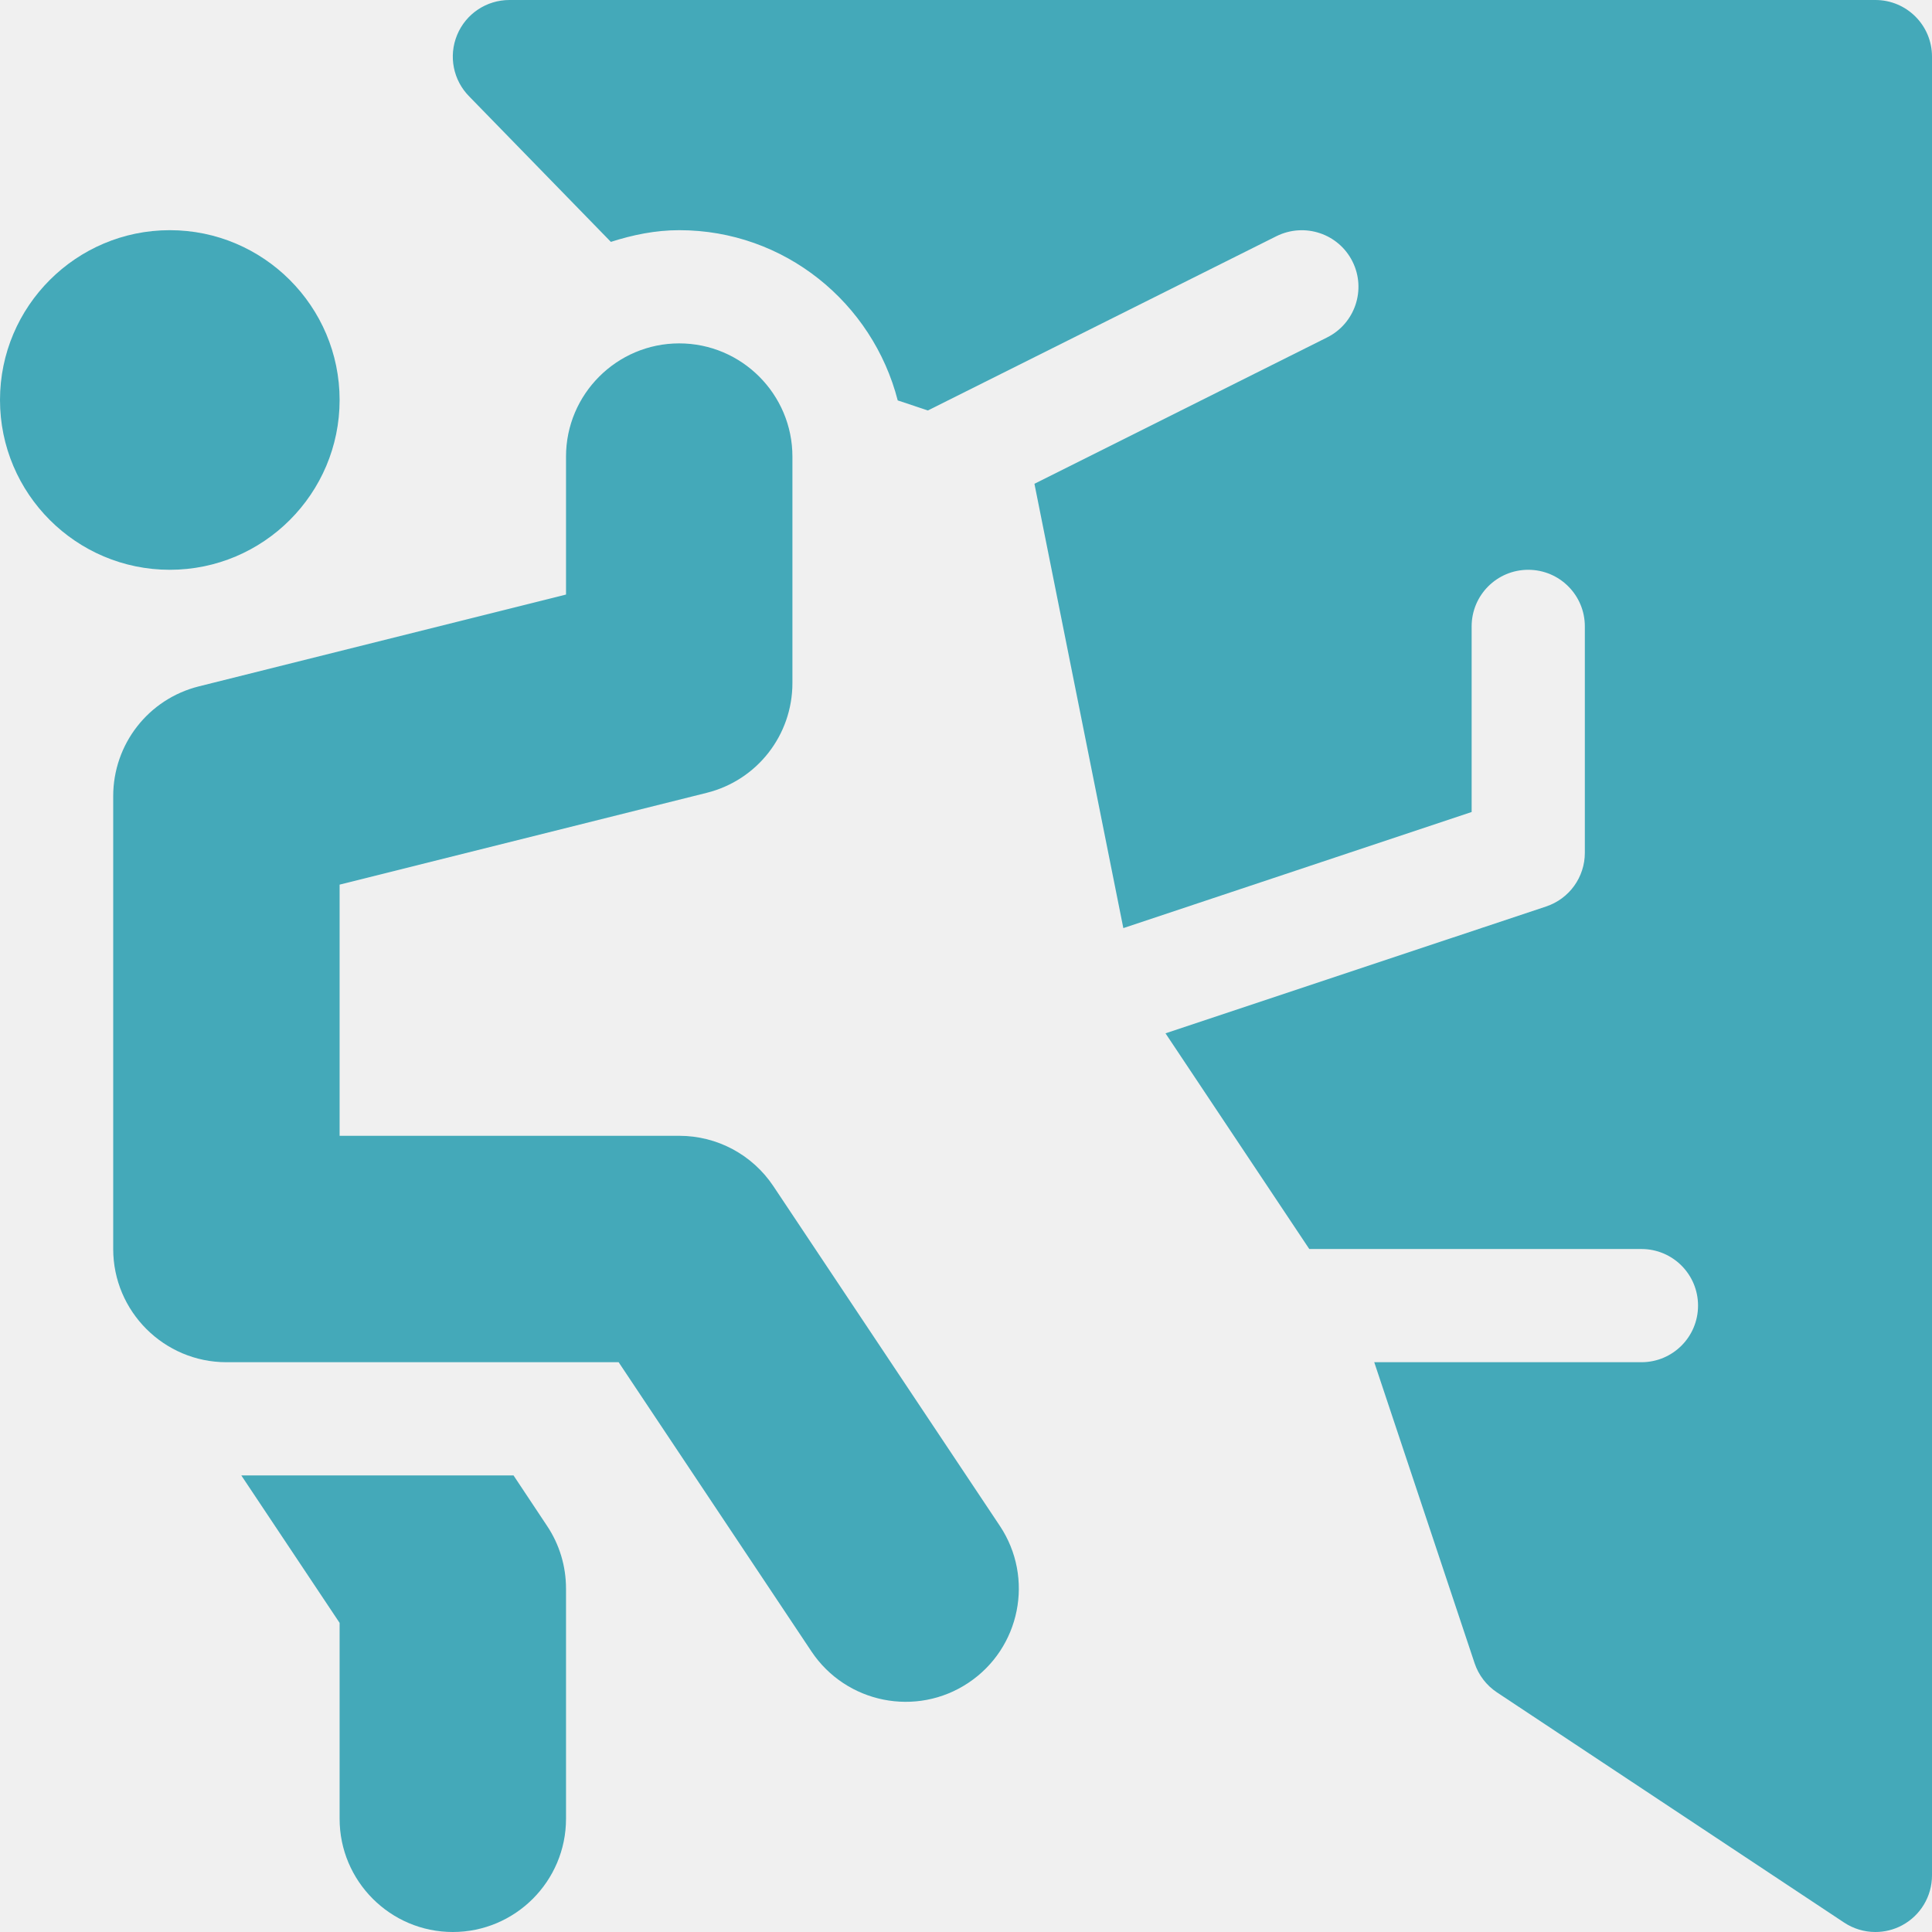
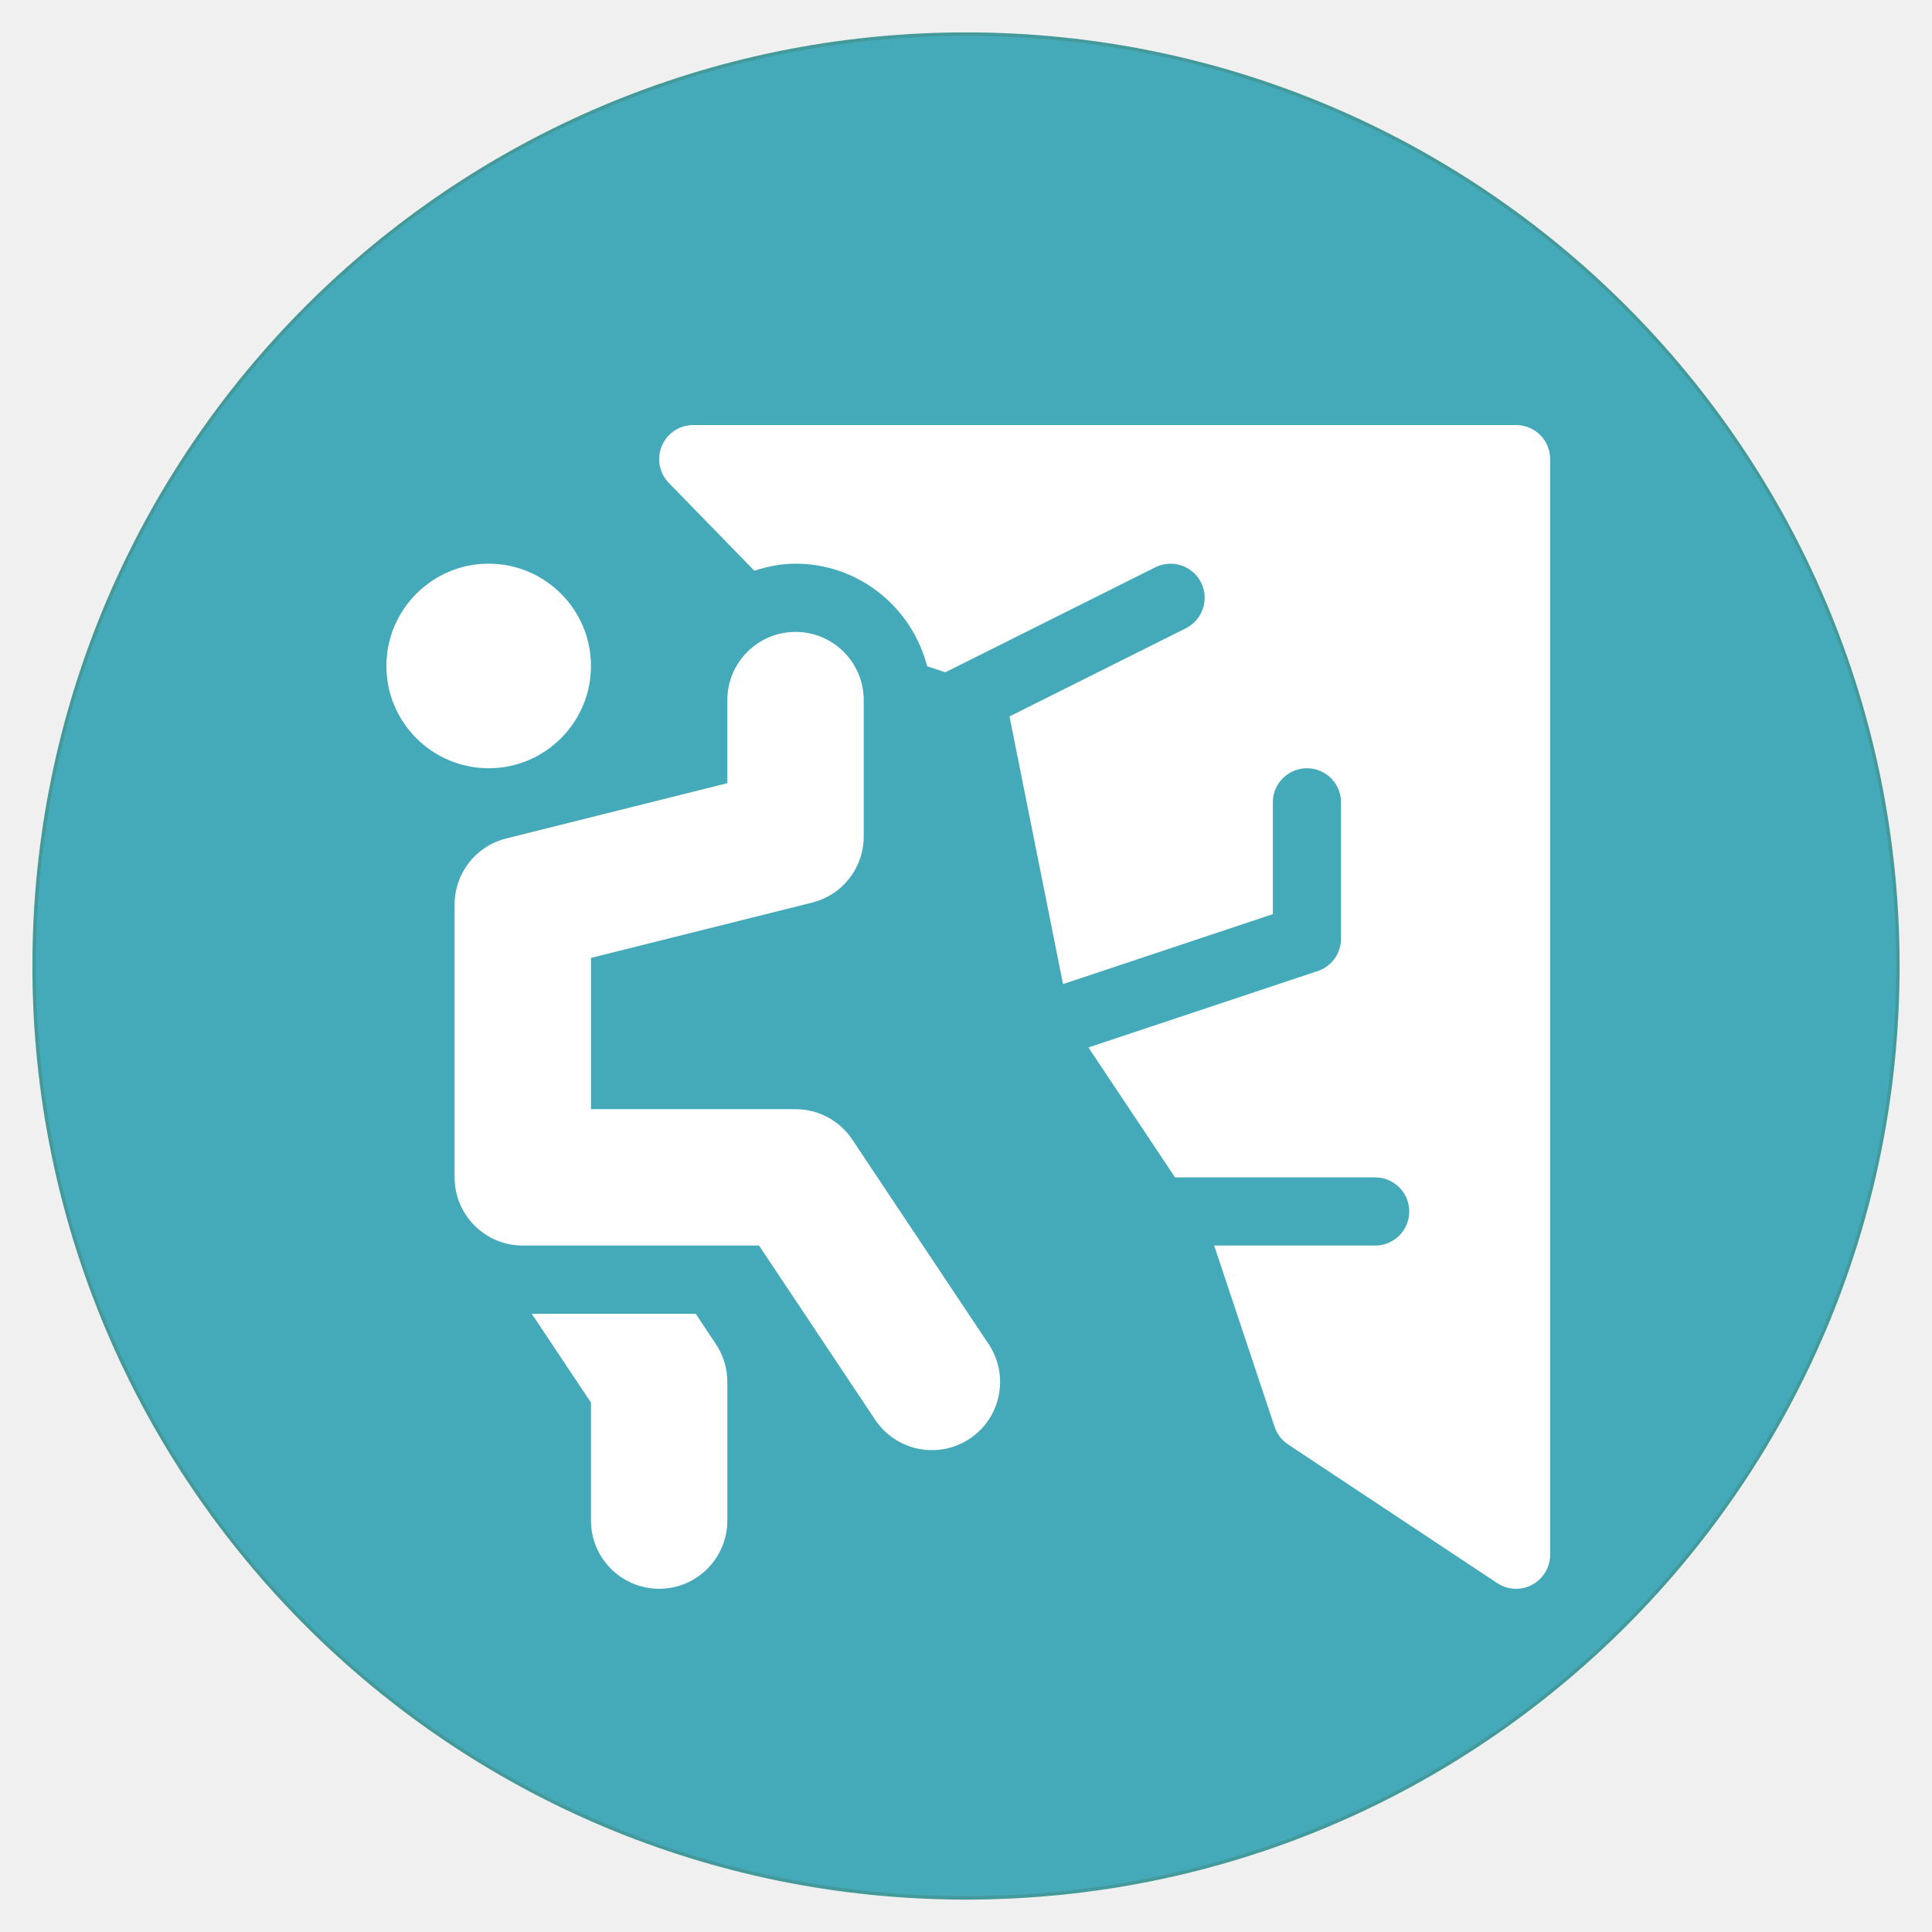
- <svg xmlns="http://www.w3.org/2000/svg" version="1.1" id="Capa_1" x="0px" y="0px" viewBox="0 0 512 512" style="enable-background:new 0 0 512 512;" xml:space="preserve">
+ <svg xmlns="http://www.w3.org/2000/svg" width="850" height="850">
  <g>
-     <g>
-       <path style="fill:#44A9B9;" d="M45,61C20.186,61,0,81.186,0,106c0,24.814,20.186,45,45,45s45-20.186,45-45C90,81.186,69.814,61,45,61z" />
-     </g>
+     <rect fill="none" id="canvas_background" height="852" width="852" y="-1" x="-1" />
  </g>
  <g>
-     <g>
-       <path style="fill:#44A9B9;" d="M264.961,404.359l-60-90C199.38,305.995,190.049,301,180,301H90v-66.563l97.295-24.331    C200.669,206.767,210,194.799,210,181v-60c0-16.538-13.462-30-30-30c-16.538,0-30,13.462-30,30v36.563l-97.295,24.331    C39.331,185.233,30,197.201,30,211v120c0,16.538,13.462,30,30,30h103.945l51.094,76.641c9.19,13.771,27.83,17.514,41.602,8.32    C270.379,436.811,274.175,418.195,264.961,404.359z" />
+     <ellipse ry="410" rx="410" id="svg_29" cy="425" cx="425" stroke-width="1.5" stroke="#449a9b" fill="#44a9b9" />
+     <g id="svg_1">
+       <g id="svg_2">
+         <path id="svg_3" fill="#ffffff" d="m215,248c-24.814,0 -45,20.186 -45,45c0,24.814 20.186,45 45,45s45,-20.186 45,-45c0,-24.814 -20.186,-45 -45,-45z" />
+       </g>
    </g>
+     <g id="svg_4">
+       <g id="svg_5">
+         <path id="svg_6" fill="#ffffff" d="m434.961,591.359l-60,-90c-5.581,-8.364 -14.912,-13.359 -24.961,-13.359l-90,0l0,-66.563l97.295,-24.331c13.374,-3.339 22.705,-15.307 22.705,-29.106l0,-60c0,-16.538 -13.462,-30 -30,-30c-16.538,0 -30,13.462 -30,30l0,36.563l-97.295,24.331c-13.374,3.339 -22.705,15.307 -22.705,29.106l0,120c0,16.538 13.462,30 30,30l103.945,0l51.094,76.641c9.19,13.771 27.83,17.514 41.602,8.32c13.738,-9.15 17.534,-27.766 8.32,-41.602z" />
+       </g>
+     </g>
+     <g id="svg_7">
+       <g id="svg_8">
+         <path id="svg_9" fill="#ffffff" d="m667,187l-362,0c-6.064,0 -11.543,3.647 -13.857,9.258c-2.329,5.61 -1.04,12.056 3.252,16.348l37.493,38.493c5.751,-1.837 11.758,-3.099 18.112,-3.099c27.924,0 51.242,19.248 57.907,45.117l7.987,2.664l92.397,-46.199c7.427,-3.662 16.406,-0.703 20.127,6.709c3.706,7.412 0.703,16.421 -6.709,20.127l-77.573,38.785l23.558,117.755l92.306,-30.769l0,-49.189c0,-8.291 6.709,-15 15,-15c8.291,0 15,6.709 15,15l0,60c0,6.46 -4.131,12.188 -10.254,14.224l-100.876,33.621l38.102,57.155l88.028,0c8.291,0 15,6.709 15,15c0,8.291 -6.709,15 -15,15l-70.811,0l26.587,79.746c1.055,3.164 3.135,5.889 5.903,7.734l92,61c2.505,1.67 5.405,2.52 8.32,2.52c2.432,0 4.863,-0.586 7.075,-1.772c4.879,-2.608 7.926,-7.691 7.926,-13.228l0,-482c0,-8.291 -6.709,-15 -15,-15z" />
+       </g>
+     </g>
+     <g id="svg_10">
+       <g id="svg_11">
+         <path id="svg_12" fill="#ffffff" d="m314.976,591.374l-8.887,-13.374l-72.143,0l26.054,39.082l0,51.918c0,16.538 13.462,30 30,30s30,-13.462 30,-30l0,-61c0,-5.962 -1.743,-11.719 -5.024,-16.626z" />
+       </g>
+     </g>
+     <g id="svg_13" />
+     <g id="svg_14" />
+     <g id="svg_15" />
+     <g id="svg_16" />
+     <g id="svg_17" />
+     <g id="svg_18" />
+     <g id="svg_19" />
+     <g id="svg_20" />
+     <g id="svg_21" />
+     <g id="svg_22" />
+     <g id="svg_23" />
+     <g id="svg_24" />
+     <g id="svg_25" />
+     <g id="svg_26" />
+     <g id="svg_27" />
  </g>
-   <g>
-     <g>
-       <path style="fill:#44A9B9;" d="M497,0H135c-6.064,0-11.543,3.647-13.857,9.258c-2.329,5.61-1.04,12.056,3.252,16.348l37.493,38.493    C167.639,62.262,173.646,61,180,61c27.924,0,51.242,19.248,57.907,45.117l7.987,2.664l92.397-46.199    c7.427-3.662,16.406-0.703,20.127,6.709c3.706,7.412,0.703,16.421-6.709,20.127l-77.573,38.785l23.558,117.755L390,215.189V166    c0-8.291,6.709-15,15-15c8.291,0,15,6.709,15,15v60c0,6.46-4.131,12.188-10.254,14.224L308.87,273.845L346.972,331H435    c8.291,0,15,6.709,15,15c0,8.291-6.709,15-15,15h-70.811l26.587,79.746c1.055,3.164,3.135,5.889,5.903,7.734l92,61    c2.505,1.67,5.405,2.52,8.32,2.52c2.432,0,4.863-0.586,7.075-1.772C508.953,507.62,512,502.537,512,497V15    C512,6.709,505.291,0,497,0z" />
-     </g>
-   </g>
-   <g>
-     <g>
-       <path style="fill:#44A9B9;" d="M144.976,404.374L136.089,391H63.946L90,430.082V482c0,16.538,13.462,30,30,30s30-13.462,30-30v-61    C150,415.038,148.257,409.281,144.976,404.374z" />
-     </g>
-   </g>
-   <g>
- </g>
-   <g>
- </g>
-   <g>
- </g>
-   <g>
- </g>
-   <g>
- </g>
-   <g>
- </g>
-   <g>
- </g>
-   <g>
- </g>
-   <g>
- </g>
-   <g>
- </g>
-   <g>
- </g>
-   <g>
- </g>
-   <g>
- </g>
-   <g>
- </g>
-   <g>
- </g>
</svg>
